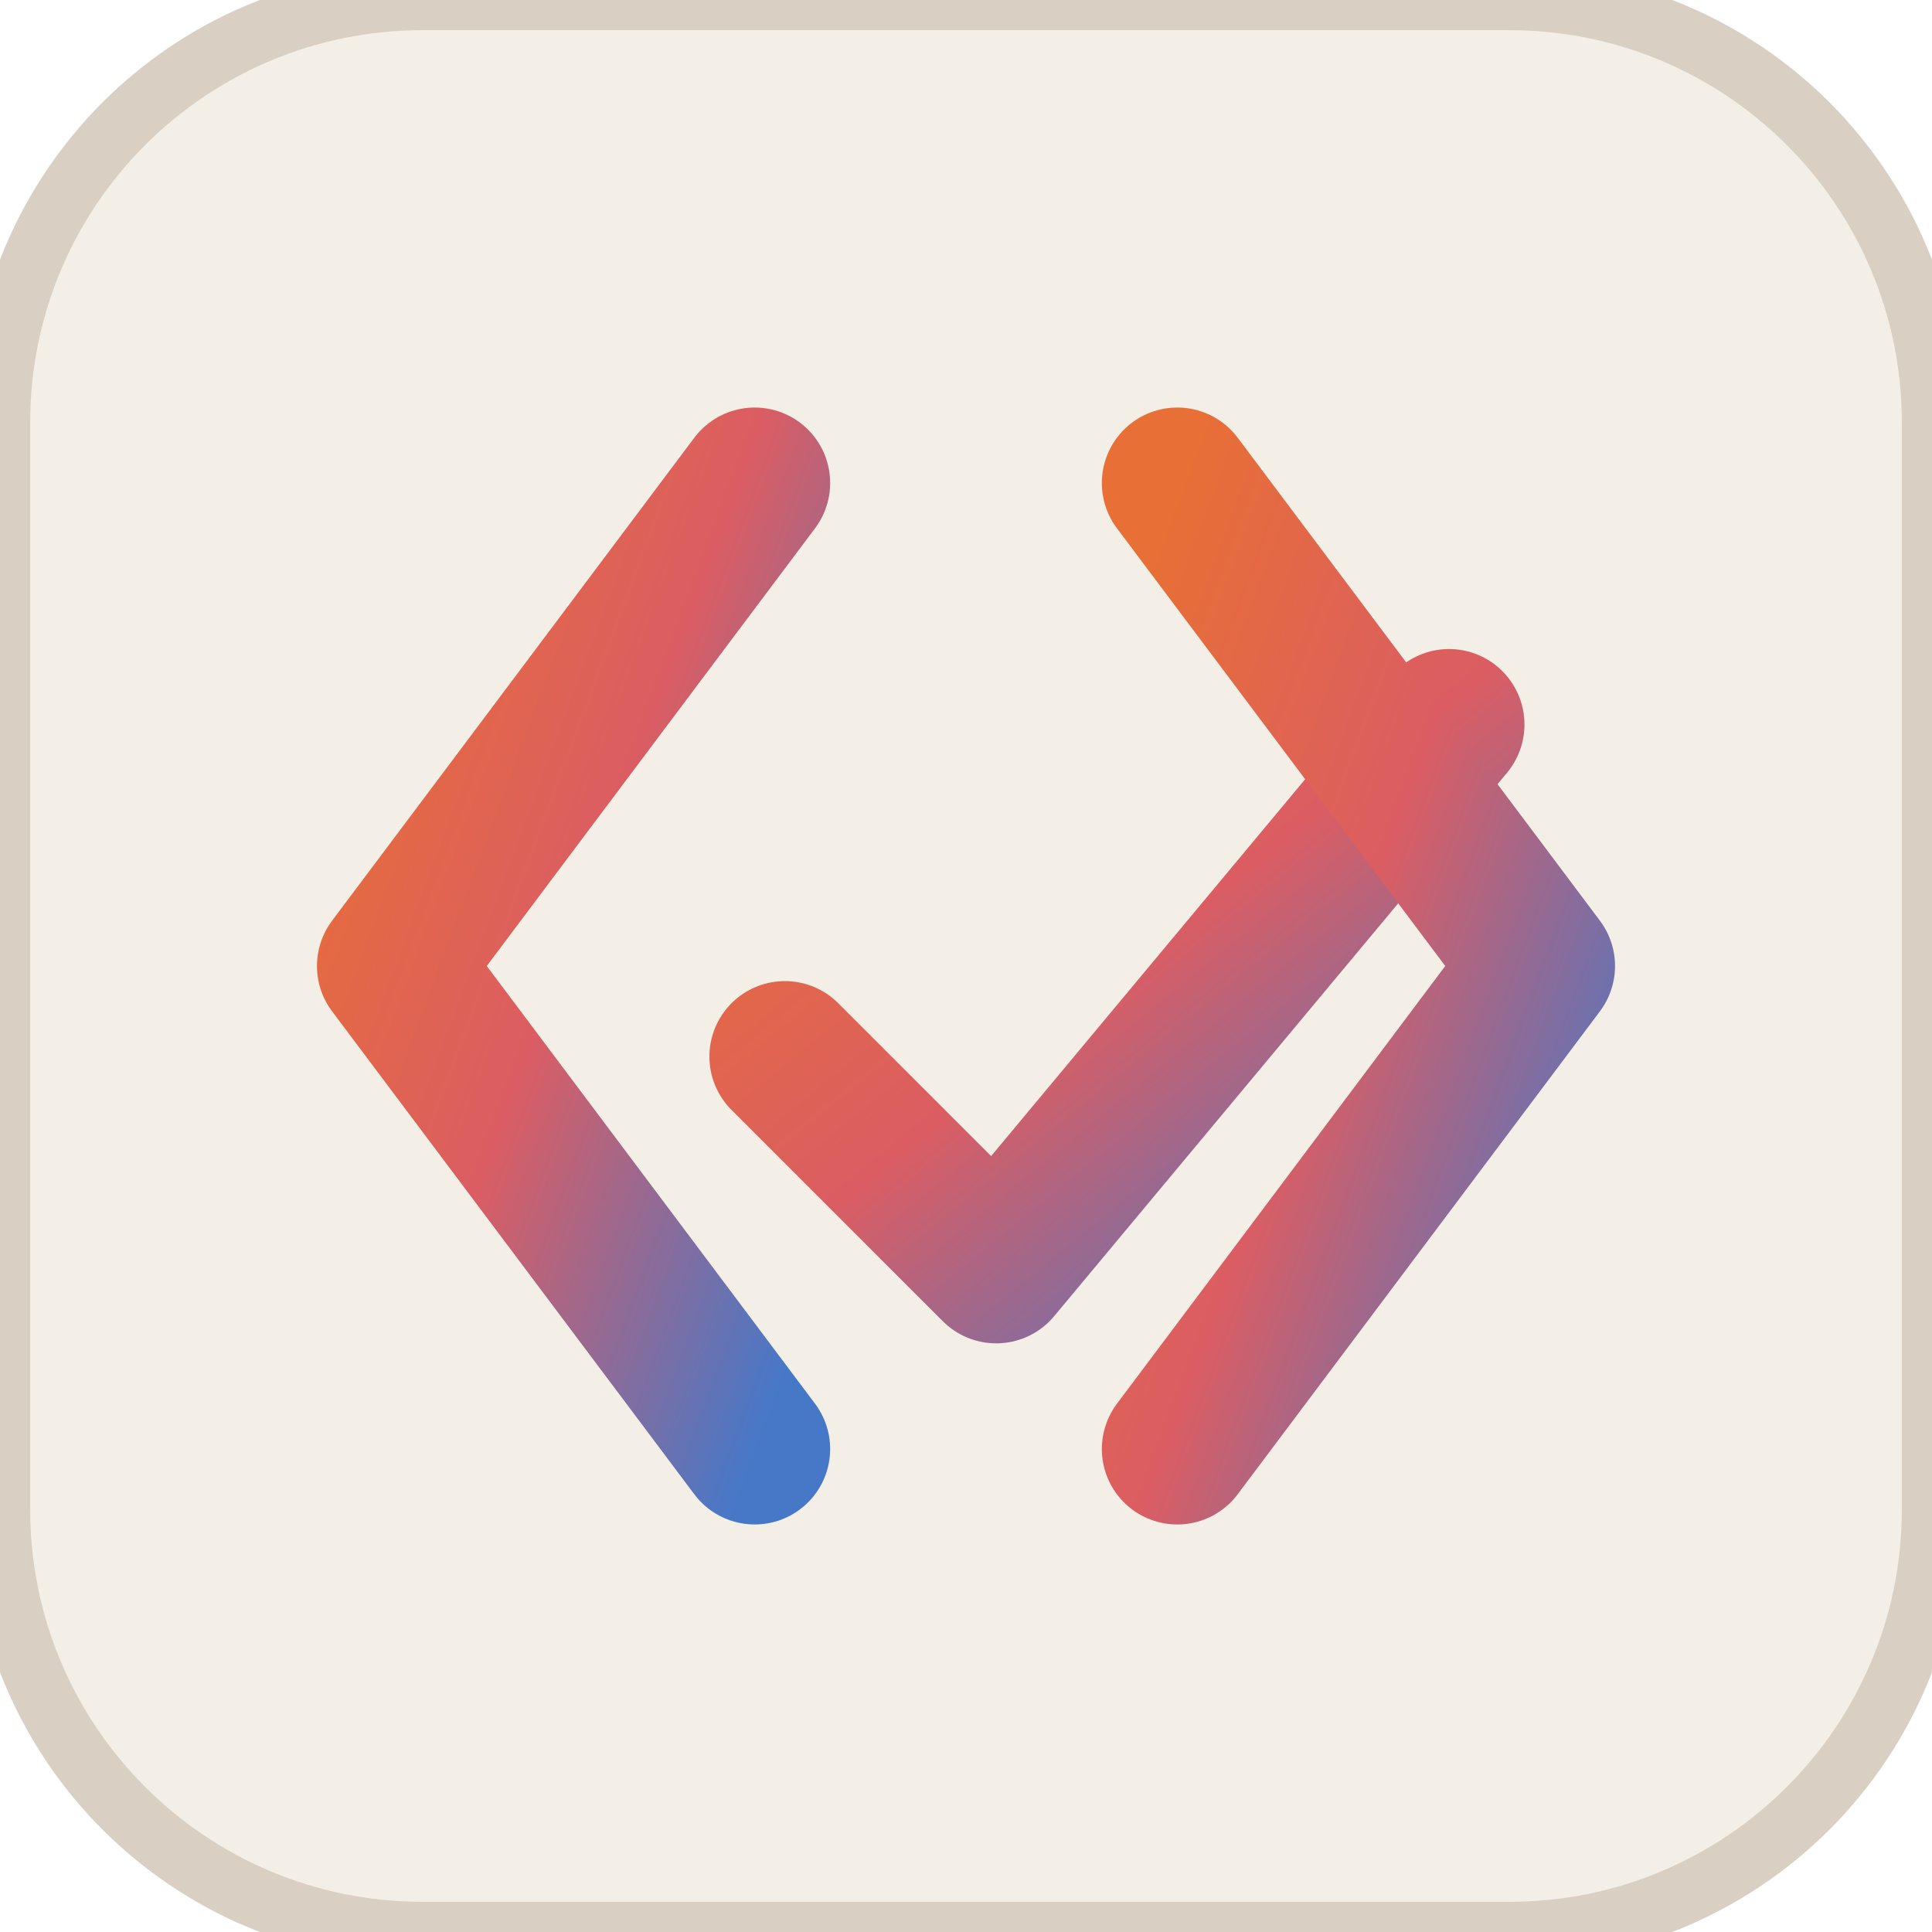
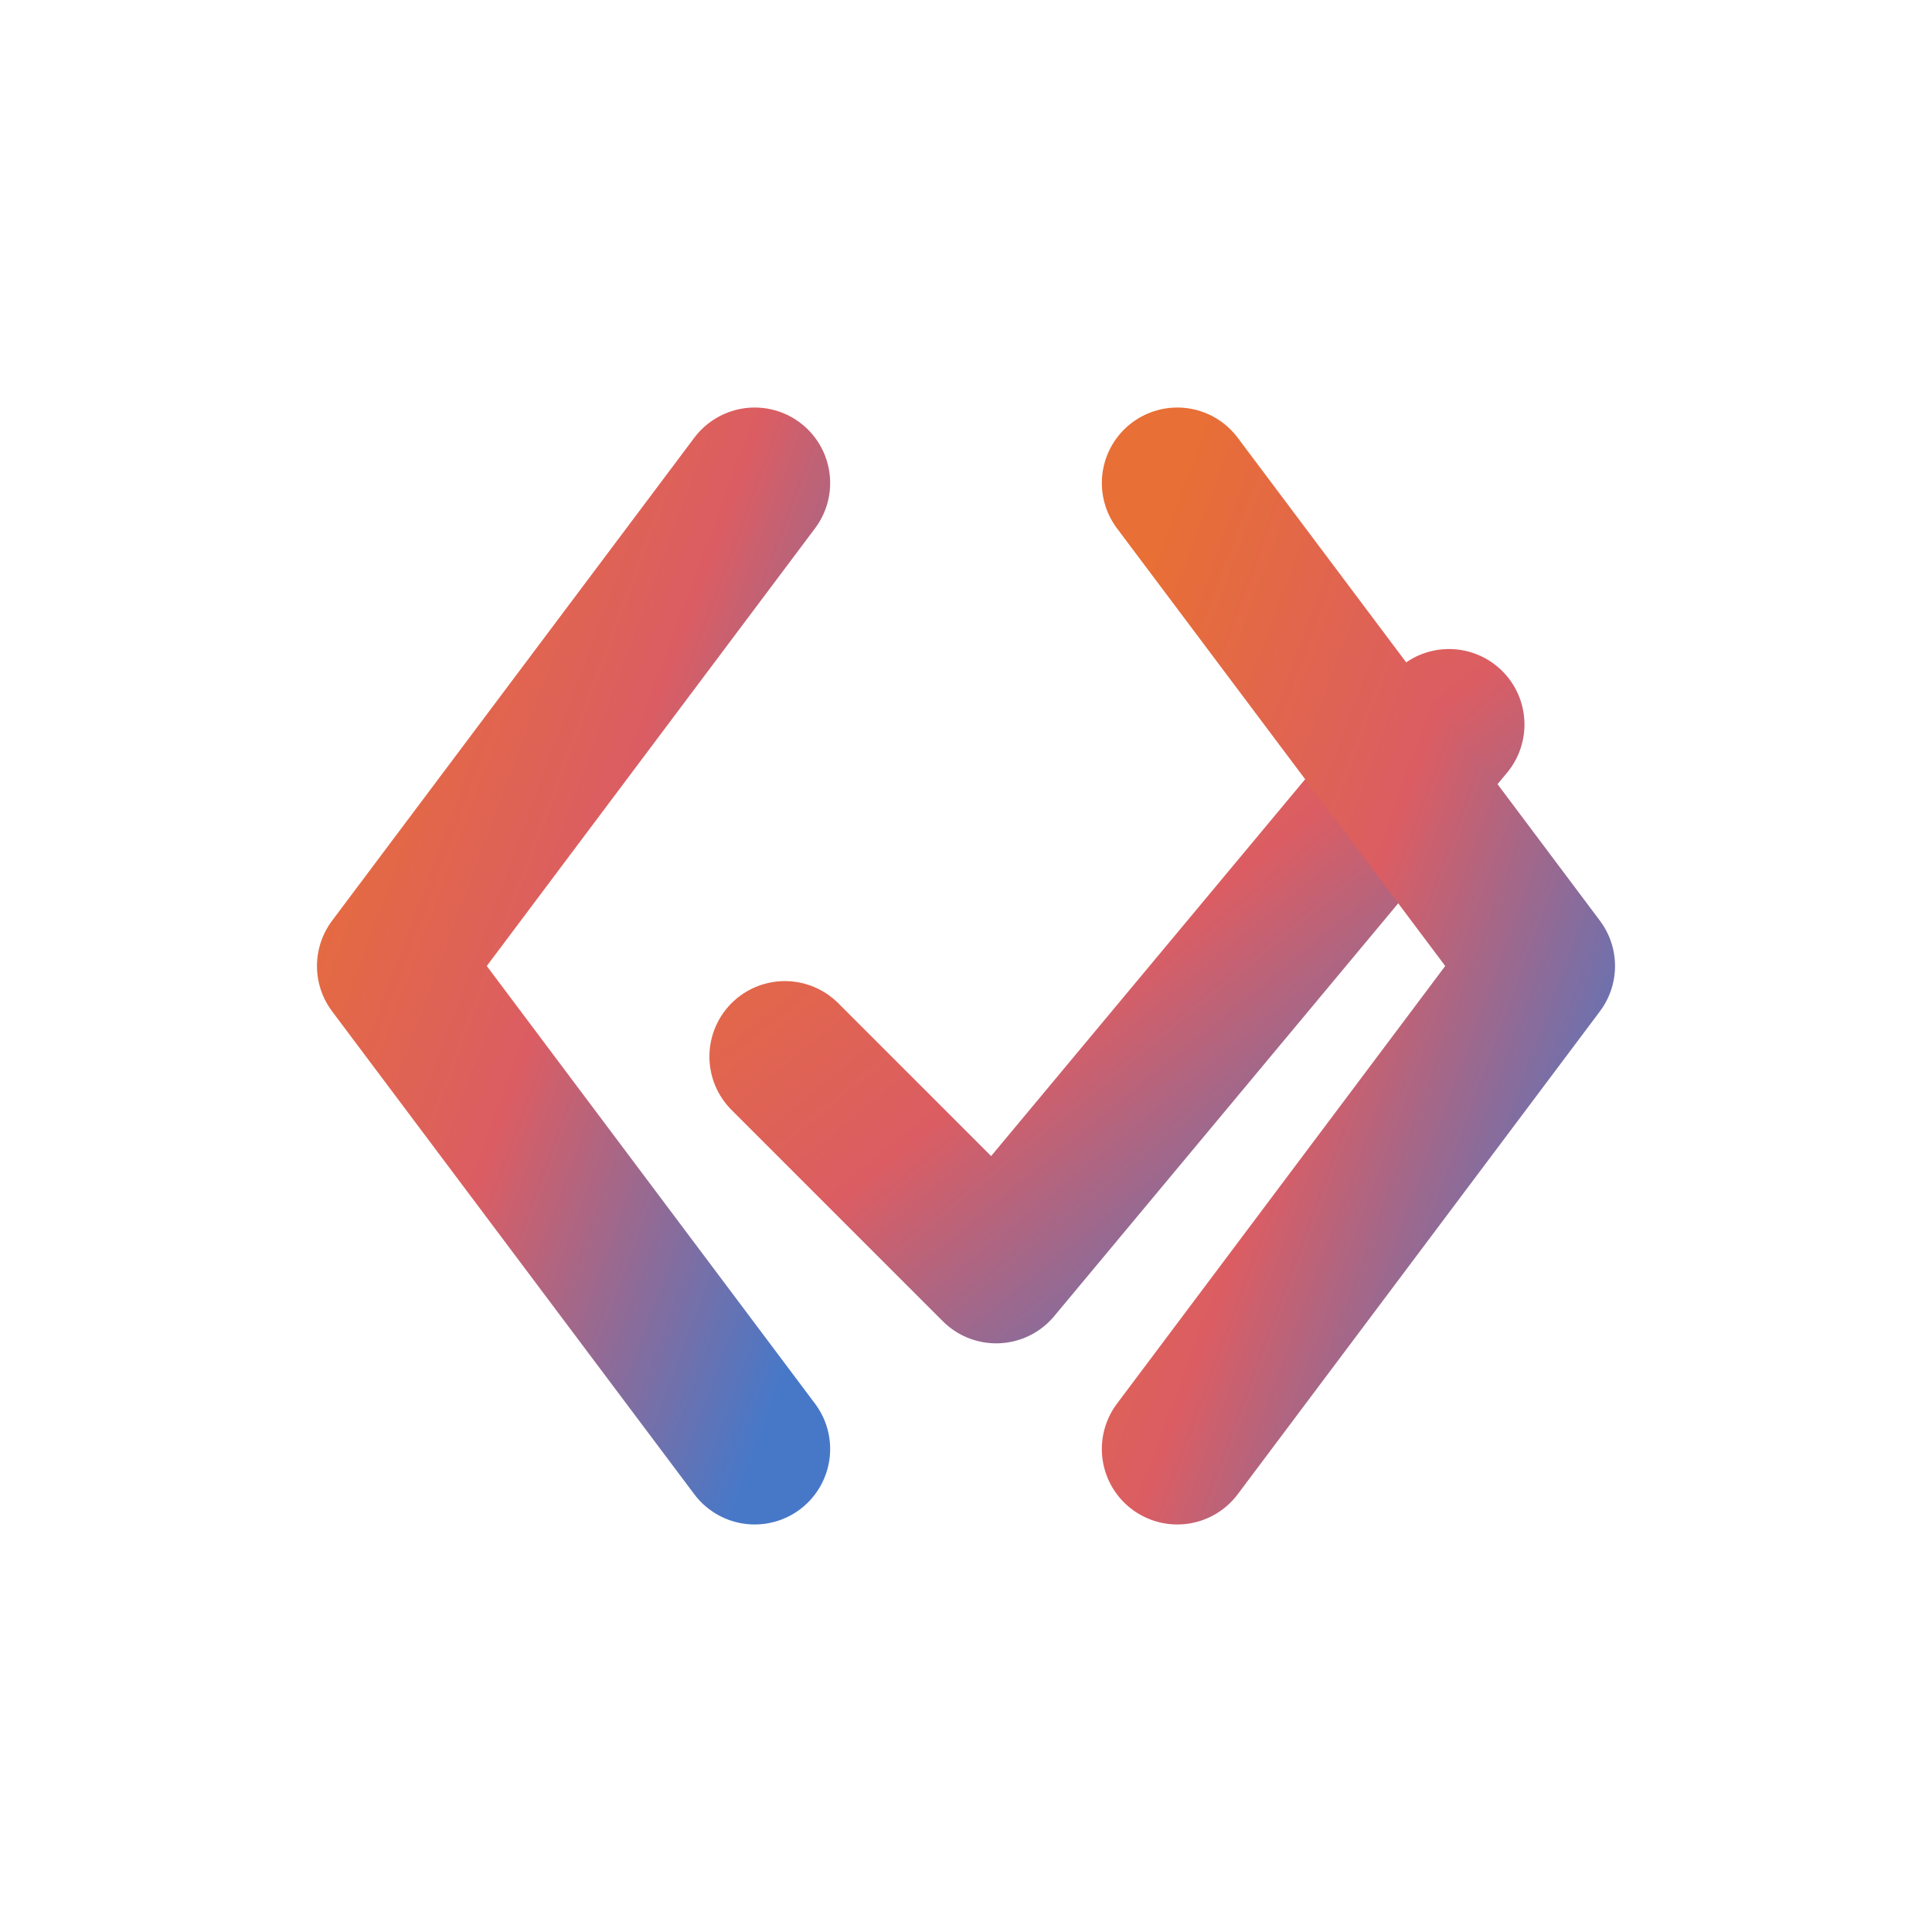
<svg xmlns="http://www.w3.org/2000/svg" viewBox="0 0 64 64" role="img" aria-labelledby="title">
  <defs>
    <linearGradient id="accent" x1="0" y1="0" x2="1" y2="1">
      <stop offset="0" stop-color="#e86f35" />
      <stop offset="0.48" stop-color="#db5d63" />
      <stop offset="1" stop-color="#4778c8" />
    </linearGradient>
  </defs>
-   <rect width="64" height="64" rx="14" fill="#f4efe6" stroke="#d9d0c3" stroke-width="2" />
  <g fill="none" stroke="url(#accent)" stroke-linecap="round" stroke-linejoin="round">
    <path d="M25 16 13 32l12 16" stroke-width="5" />
    <path d="m26 35 7 7 15-18" stroke-width="5" />
    <path d="m39 16 12 16-12 16" stroke-width="5" />
  </g>
</svg>
